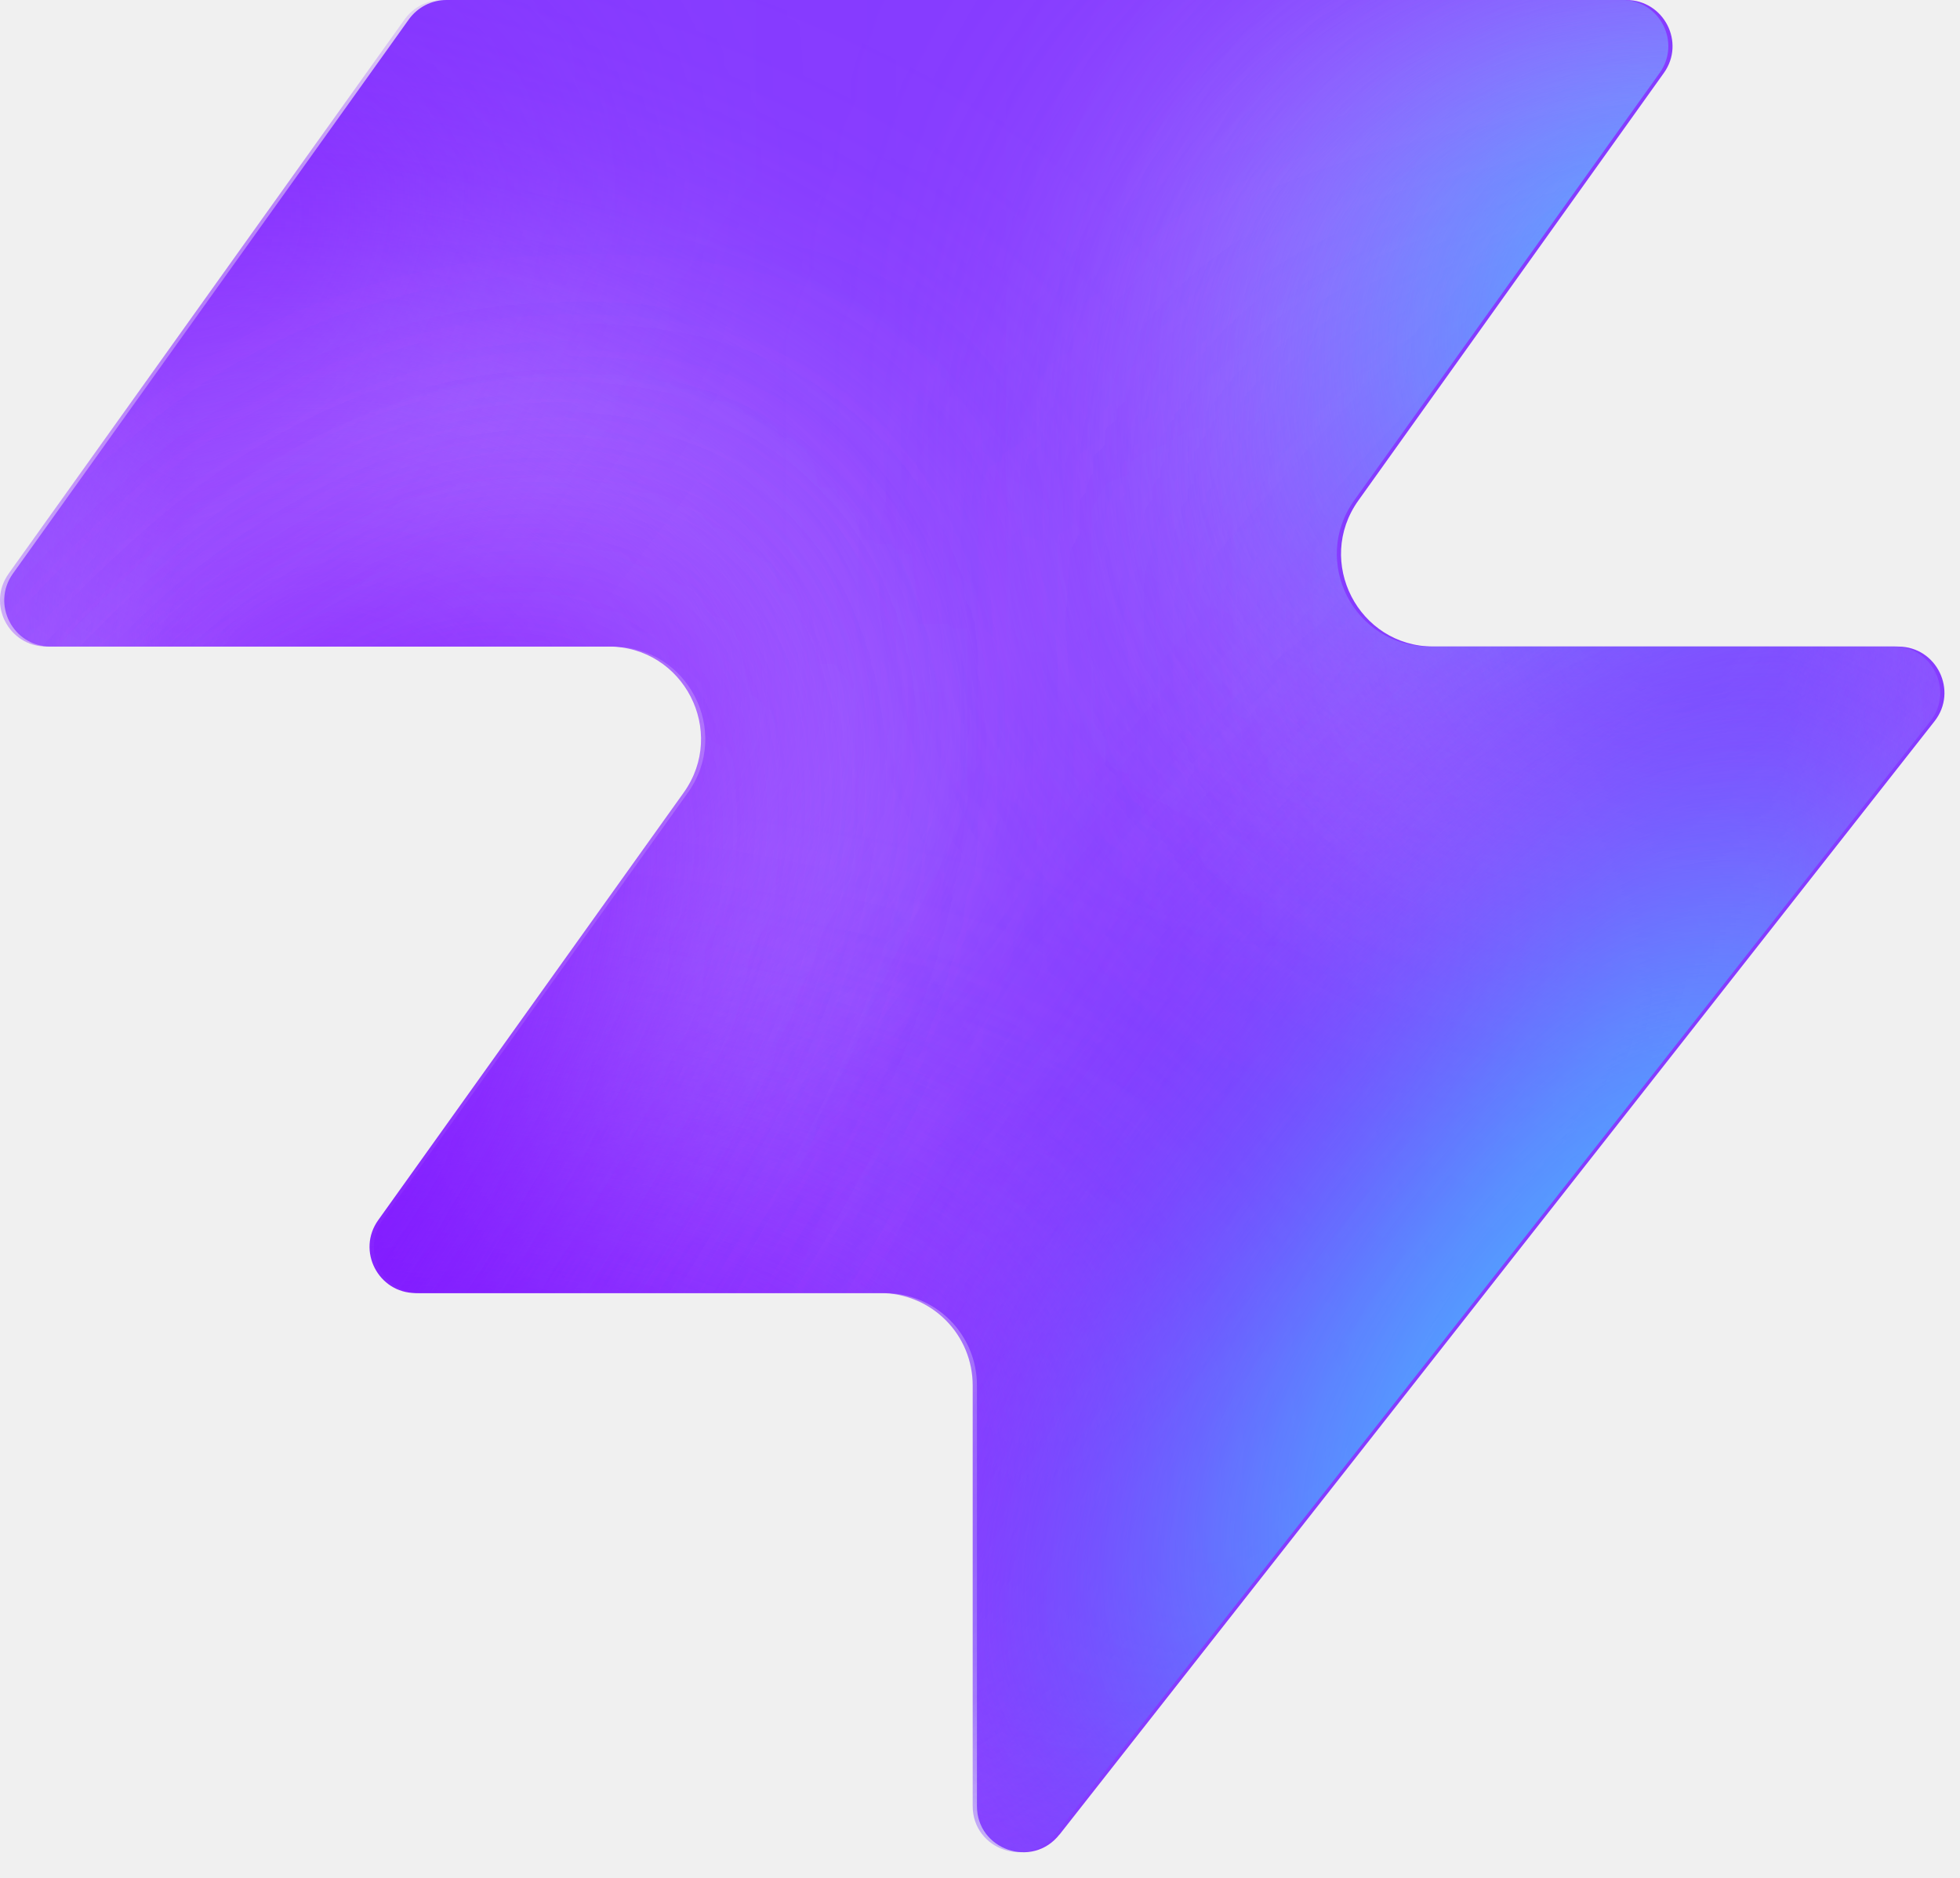
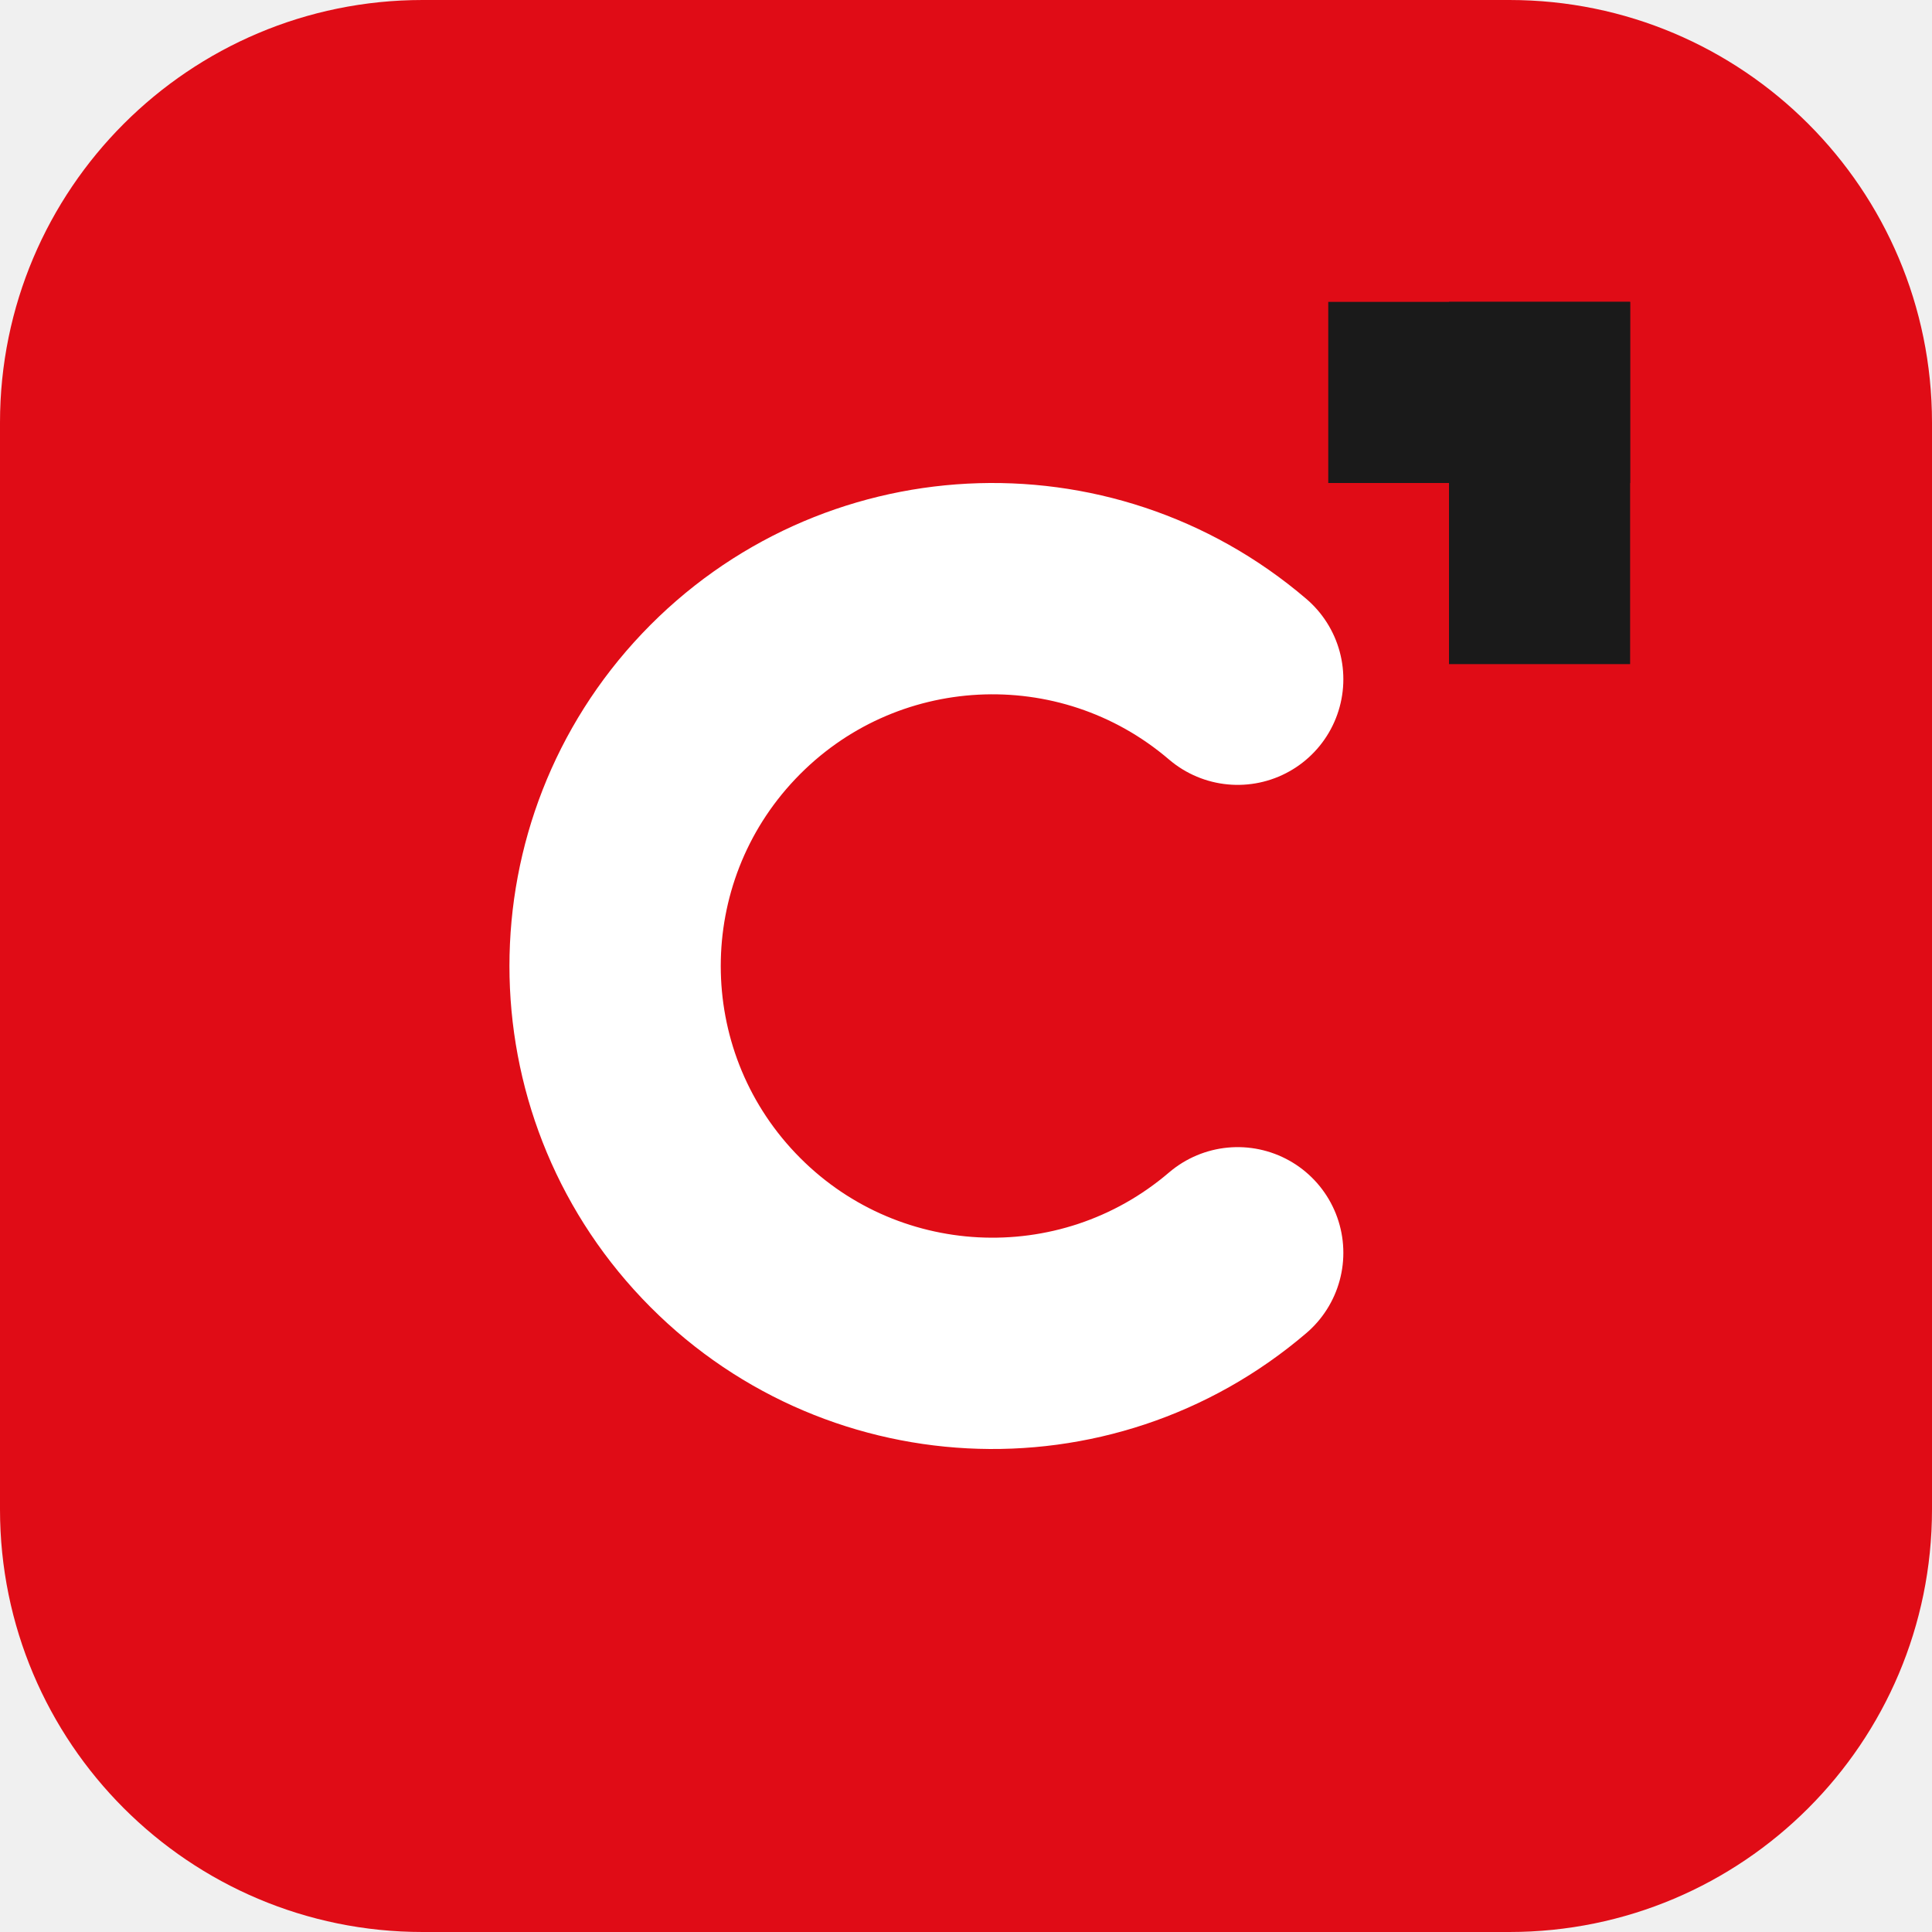
- <svg xmlns="http://www.w3.org/2000/svg" width="48" height="46" fill="none" viewBox="0 0 48 46">
-   <path fill="#863bff" d="M25.946 44.938c-.664.845-2.021.375-2.021-.698V33.937a2.26 2.26 0 0 0-2.262-2.262H10.287c-.92 0-1.456-1.04-.92-1.788l7.48-10.471c1.07-1.497 0-3.578-1.842-3.578H1.237c-.92 0-1.456-1.04-.92-1.788L10.013.474c.214-.297.556-.474.92-.474h28.894c.92 0 1.456 1.04.92 1.788l-7.48 10.471c-1.07 1.498 0 3.579 1.842 3.579h11.377c.943 0 1.473 1.088.89 1.83L25.947 44.94z" style="fill:#863bff;fill:color(display-p3 .525 .23 1);fill-opacity:1" />
-   <mask id="a" width="48" height="46" x="0" y="0" maskUnits="userSpaceOnUse" style="mask-type:alpha">
-     <path fill="#000" d="M25.842 44.938c-.664.844-2.021.375-2.021-.698V33.937a2.26 2.26 0 0 0-2.262-2.262H10.183c-.92 0-1.456-1.04-.92-1.788l7.48-10.471c1.07-1.498 0-3.579-1.842-3.579H1.133c-.92 0-1.456-1.04-.92-1.787L9.91.473c.214-.297.556-.474.92-.474h28.894c.92 0 1.456 1.04.92 1.788l-7.48 10.471c-1.07 1.498 0 3.578 1.842 3.578h11.377c.943 0 1.473 1.088.89 1.832L25.843 44.94z" style="fill:#000;fill-opacity:1" />
-   </mask>
-   <g mask="url(#a)">
-     <g filter="url(#b)">
-       <ellipse cx="5.508" cy="14.704" fill="#ede6ff" rx="5.508" ry="14.704" style="fill:#ede6ff;fill:color(display-p3 .927 .903 1);fill-opacity:1" transform="matrix(.00324 1 1 -.00324 -4.47 31.516)" />
-     </g>
-     <g filter="url(#c)">
-       <ellipse cx="10.399" cy="29.851" fill="#ede6ff" rx="10.399" ry="29.851" style="fill:#ede6ff;fill:color(display-p3 .927 .903 1);fill-opacity:1" transform="matrix(.00324 1 1 -.00324 -39.328 7.883)" />
-     </g>
-     <g filter="url(#d)">
-       <ellipse cx="5.508" cy="30.487" fill="#7e14ff" rx="5.508" ry="30.487" style="fill:#7e14ff;fill:color(display-p3 .492 .077 1);fill-opacity:1" transform="rotate(89.814 -25.913 -14.639)scale(1 -1)" />
-     </g>
-     <g filter="url(#e)">
-       <ellipse cx="5.508" cy="30.599" fill="#7e14ff" rx="5.508" ry="30.599" style="fill:#7e14ff;fill:color(display-p3 .492 .077 1);fill-opacity:1" transform="rotate(89.814 -32.644 -3.334)scale(1 -1)" />
-     </g>
-     <g filter="url(#f)">
-       <ellipse cx="5.508" cy="30.599" fill="#7e14ff" rx="5.508" ry="30.599" style="fill:#7e14ff;fill:color(display-p3 .492 .077 1);fill-opacity:1" transform="matrix(.00324 1 1 -.00324 -34.34 30.47)" />
-     </g>
-     <g filter="url(#g)">
-       <ellipse cx="14.072" cy="22.078" fill="#ede6ff" rx="14.072" ry="22.078" style="fill:#ede6ff;fill:color(display-p3 .927 .903 1);fill-opacity:1" transform="rotate(93.35 24.506 48.493)scale(-1 1)" />
-     </g>
-     <g filter="url(#h)">
-       <ellipse cx="3.47" cy="21.501" fill="#7e14ff" rx="3.47" ry="21.501" style="fill:#7e14ff;fill:color(display-p3 .492 .077 1);fill-opacity:1" transform="rotate(89.009 28.708 47.59)scale(-1 1)" />
-     </g>
-     <g filter="url(#i)">
-       <ellipse cx="3.47" cy="21.501" fill="#7e14ff" rx="3.47" ry="21.501" style="fill:#7e14ff;fill:color(display-p3 .492 .077 1);fill-opacity:1" transform="rotate(89.009 28.708 47.59)scale(-1 1)" />
-     </g>
-     <g filter="url(#j)">
-       <ellipse cx=".387" cy="8.972" fill="#7e14ff" rx="4.407" ry="29.108" style="fill:#7e14ff;fill:color(display-p3 .492 .077 1);fill-opacity:1" transform="rotate(39.51 .387 8.972)" />
-     </g>
-     <g filter="url(#k)">
-       <ellipse cx="47.523" cy="-6.092" fill="#7e14ff" rx="4.407" ry="29.108" style="fill:#7e14ff;fill:color(display-p3 .492 .077 1);fill-opacity:1" transform="rotate(37.892 47.523 -6.092)" />
-     </g>
-     <g filter="url(#l)">
-       <ellipse cx="41.412" cy="6.333" fill="#47bfff" rx="5.971" ry="9.665" style="fill:#47bfff;fill:color(display-p3 .28 .748 1);fill-opacity:1" transform="rotate(37.892 41.412 6.333)" />
-     </g>
-     <g filter="url(#m)">
-       <ellipse cx="-1.879" cy="38.332" fill="#7e14ff" rx="4.407" ry="29.108" style="fill:#7e14ff;fill:color(display-p3 .492 .077 1);fill-opacity:1" transform="rotate(37.892 -1.88 38.332)" />
-     </g>
-     <g filter="url(#n)">
-       <ellipse cx="-1.879" cy="38.332" fill="#7e14ff" rx="4.407" ry="29.108" style="fill:#7e14ff;fill:color(display-p3 .492 .077 1);fill-opacity:1" transform="rotate(37.892 -1.88 38.332)" />
-     </g>
-     <g filter="url(#o)">
-       <ellipse cx="35.651" cy="29.907" fill="#7e14ff" rx="4.407" ry="29.108" style="fill:#7e14ff;fill:color(display-p3 .492 .077 1);fill-opacity:1" transform="rotate(37.892 35.651 29.907)" />
-     </g>
-     <g filter="url(#p)">
-       <ellipse cx="38.418" cy="32.4" fill="#47bfff" rx="5.971" ry="15.297" style="fill:#47bfff;fill:color(display-p3 .28 .748 1);fill-opacity:1" transform="rotate(37.892 38.418 32.4)" />
-     </g>
-   </g>
-   <defs>
-     <filter id="b" width="60.045" height="41.654" x="-19.77" y="16.149" color-interpolation-filters="sRGB" filterUnits="userSpaceOnUse">
-       <feFlood flood-opacity="0" result="BackgroundImageFix" />
-       <feBlend in="SourceGraphic" in2="BackgroundImageFix" result="shape" />
-       <feGaussianBlur result="effect1_foregroundBlur_2002_17158" stdDeviation="7.659" />
-     </filter>
-     <filter id="c" width="90.34" height="51.437" x="-54.613" y="-7.533" color-interpolation-filters="sRGB" filterUnits="userSpaceOnUse">
-       <feFlood flood-opacity="0" result="BackgroundImageFix" />
-       <feBlend in="SourceGraphic" in2="BackgroundImageFix" result="shape" />
-       <feGaussianBlur result="effect1_foregroundBlur_2002_17158" stdDeviation="7.659" />
-     </filter>
-     <filter id="d" width="79.355" height="29.4" x="-49.64" y="2.03" color-interpolation-filters="sRGB" filterUnits="userSpaceOnUse">
-       <feFlood flood-opacity="0" result="BackgroundImageFix" />
-       <feBlend in="SourceGraphic" in2="BackgroundImageFix" result="shape" />
-       <feGaussianBlur result="effect1_foregroundBlur_2002_17158" stdDeviation="4.596" />
-     </filter>
-     <filter id="e" width="79.579" height="29.4" x="-45.045" y="20.029" color-interpolation-filters="sRGB" filterUnits="userSpaceOnUse">
-       <feFlood flood-opacity="0" result="BackgroundImageFix" />
-       <feBlend in="SourceGraphic" in2="BackgroundImageFix" result="shape" />
-       <feGaussianBlur result="effect1_foregroundBlur_2002_17158" stdDeviation="4.596" />
-     </filter>
-     <filter id="f" width="79.579" height="29.4" x="-43.513" y="21.178" color-interpolation-filters="sRGB" filterUnits="userSpaceOnUse">
-       <feFlood flood-opacity="0" result="BackgroundImageFix" />
-       <feBlend in="SourceGraphic" in2="BackgroundImageFix" result="shape" />
-       <feGaussianBlur result="effect1_foregroundBlur_2002_17158" stdDeviation="4.596" />
-     </filter>
-     <filter id="g" width="74.749" height="58.852" x="15.756" y="-17.901" color-interpolation-filters="sRGB" filterUnits="userSpaceOnUse">
-       <feFlood flood-opacity="0" result="BackgroundImageFix" />
-       <feBlend in="SourceGraphic" in2="BackgroundImageFix" result="shape" />
-       <feGaussianBlur result="effect1_foregroundBlur_2002_17158" stdDeviation="7.659" />
-     </filter>
-     <filter id="h" width="61.377" height="25.362" x="23.548" y="2.284" color-interpolation-filters="sRGB" filterUnits="userSpaceOnUse">
-       <feFlood flood-opacity="0" result="BackgroundImageFix" />
-       <feBlend in="SourceGraphic" in2="BackgroundImageFix" result="shape" />
-       <feGaussianBlur result="effect1_foregroundBlur_2002_17158" stdDeviation="4.596" />
-     </filter>
-     <filter id="i" width="61.377" height="25.362" x="23.548" y="2.284" color-interpolation-filters="sRGB" filterUnits="userSpaceOnUse">
-       <feFlood flood-opacity="0" result="BackgroundImageFix" />
-       <feBlend in="SourceGraphic" in2="BackgroundImageFix" result="shape" />
-       <feGaussianBlur result="effect1_foregroundBlur_2002_17158" stdDeviation="4.596" />
-     </filter>
-     <filter id="j" width="56.045" height="63.649" x="-27.636" y="-22.853" color-interpolation-filters="sRGB" filterUnits="userSpaceOnUse">
-       <feFlood flood-opacity="0" result="BackgroundImageFix" />
-       <feBlend in="SourceGraphic" in2="BackgroundImageFix" result="shape" />
-       <feGaussianBlur result="effect1_foregroundBlur_2002_17158" stdDeviation="4.596" />
-     </filter>
-     <filter id="k" width="54.814" height="64.646" x="20.116" y="-38.415" color-interpolation-filters="sRGB" filterUnits="userSpaceOnUse">
-       <feFlood flood-opacity="0" result="BackgroundImageFix" />
-       <feBlend in="SourceGraphic" in2="BackgroundImageFix" result="shape" />
-       <feGaussianBlur result="effect1_foregroundBlur_2002_17158" stdDeviation="4.596" />
-     </filter>
-     <filter id="l" width="33.541" height="35.313" x="24.641" y="-11.323" color-interpolation-filters="sRGB" filterUnits="userSpaceOnUse">
-       <feFlood flood-opacity="0" result="BackgroundImageFix" />
-       <feBlend in="SourceGraphic" in2="BackgroundImageFix" result="shape" />
-       <feGaussianBlur result="effect1_foregroundBlur_2002_17158" stdDeviation="4.596" />
-     </filter>
-     <filter id="m" width="54.814" height="64.646" x="-29.286" y="6.009" color-interpolation-filters="sRGB" filterUnits="userSpaceOnUse">
-       <feFlood flood-opacity="0" result="BackgroundImageFix" />
-       <feBlend in="SourceGraphic" in2="BackgroundImageFix" result="shape" />
-       <feGaussianBlur result="effect1_foregroundBlur_2002_17158" stdDeviation="4.596" />
-     </filter>
-     <filter id="n" width="54.814" height="64.646" x="-29.286" y="6.009" color-interpolation-filters="sRGB" filterUnits="userSpaceOnUse">
-       <feFlood flood-opacity="0" result="BackgroundImageFix" />
-       <feBlend in="SourceGraphic" in2="BackgroundImageFix" result="shape" />
-       <feGaussianBlur result="effect1_foregroundBlur_2002_17158" stdDeviation="4.596" />
-     </filter>
-     <filter id="o" width="54.814" height="64.646" x="8.244" y="-2.416" color-interpolation-filters="sRGB" filterUnits="userSpaceOnUse">
-       <feFlood flood-opacity="0" result="BackgroundImageFix" />
-       <feBlend in="SourceGraphic" in2="BackgroundImageFix" result="shape" />
-       <feGaussianBlur result="effect1_foregroundBlur_2002_17158" stdDeviation="4.596" />
-     </filter>
-     <filter id="p" width="39.409" height="43.623" x="18.713" y="10.588" color-interpolation-filters="sRGB" filterUnits="userSpaceOnUse">
-       <feFlood flood-opacity="0" result="BackgroundImageFix" />
-       <feBlend in="SourceGraphic" in2="BackgroundImageFix" result="shape" />
-       <feGaussianBlur result="effect1_foregroundBlur_2002_17158" stdDeviation="4.596" />
-     </filter>
-   </defs>
+ <svg xmlns="http://www.w3.org/2000/svg" viewBox="0 0 64 64">
+   <rect width="64" height="64" rx="14" fill="#E00C16" />
+   <path d="M41 22.5a12.5 12.5 0 1 0 0 19" fill="none" stroke="#fff" stroke-width="7" stroke-linecap="round" />
+   <rect x="44" y="10" width="10" height="6" fill="#1A1A1A" />
+   <rect x="48" y="10" width="6" height="12" fill="#1A1A1A" />
</svg>
